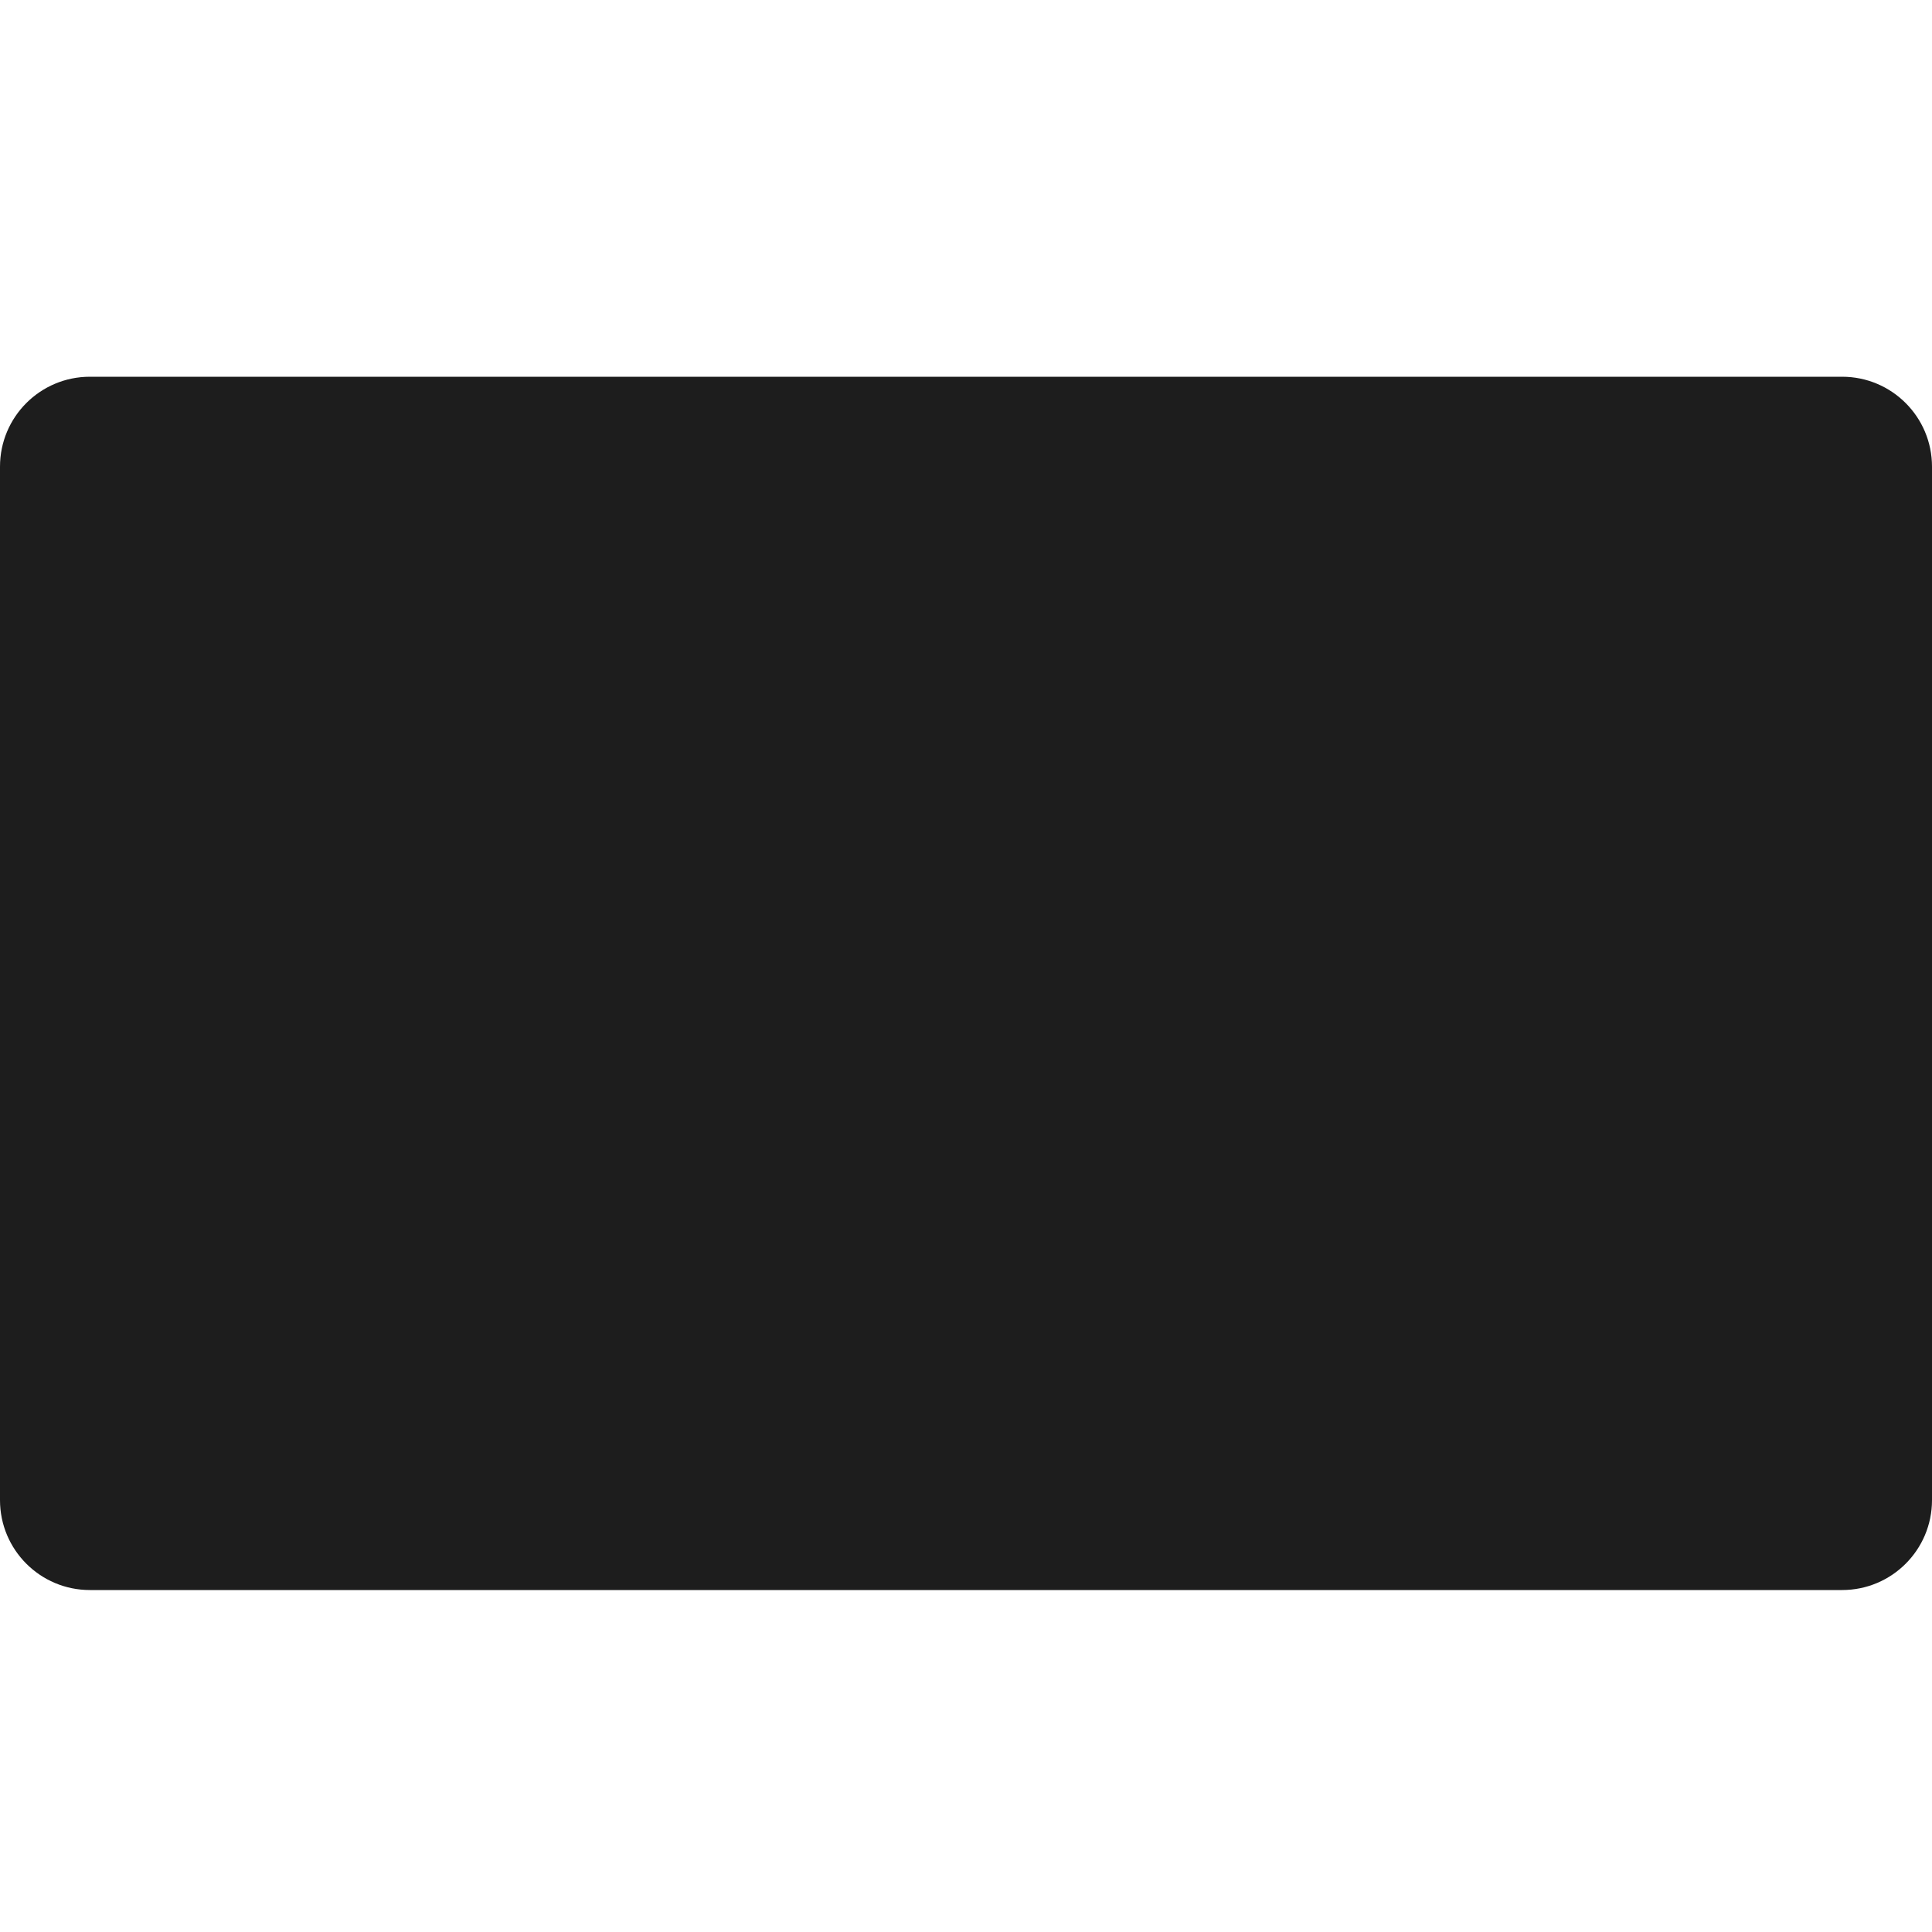
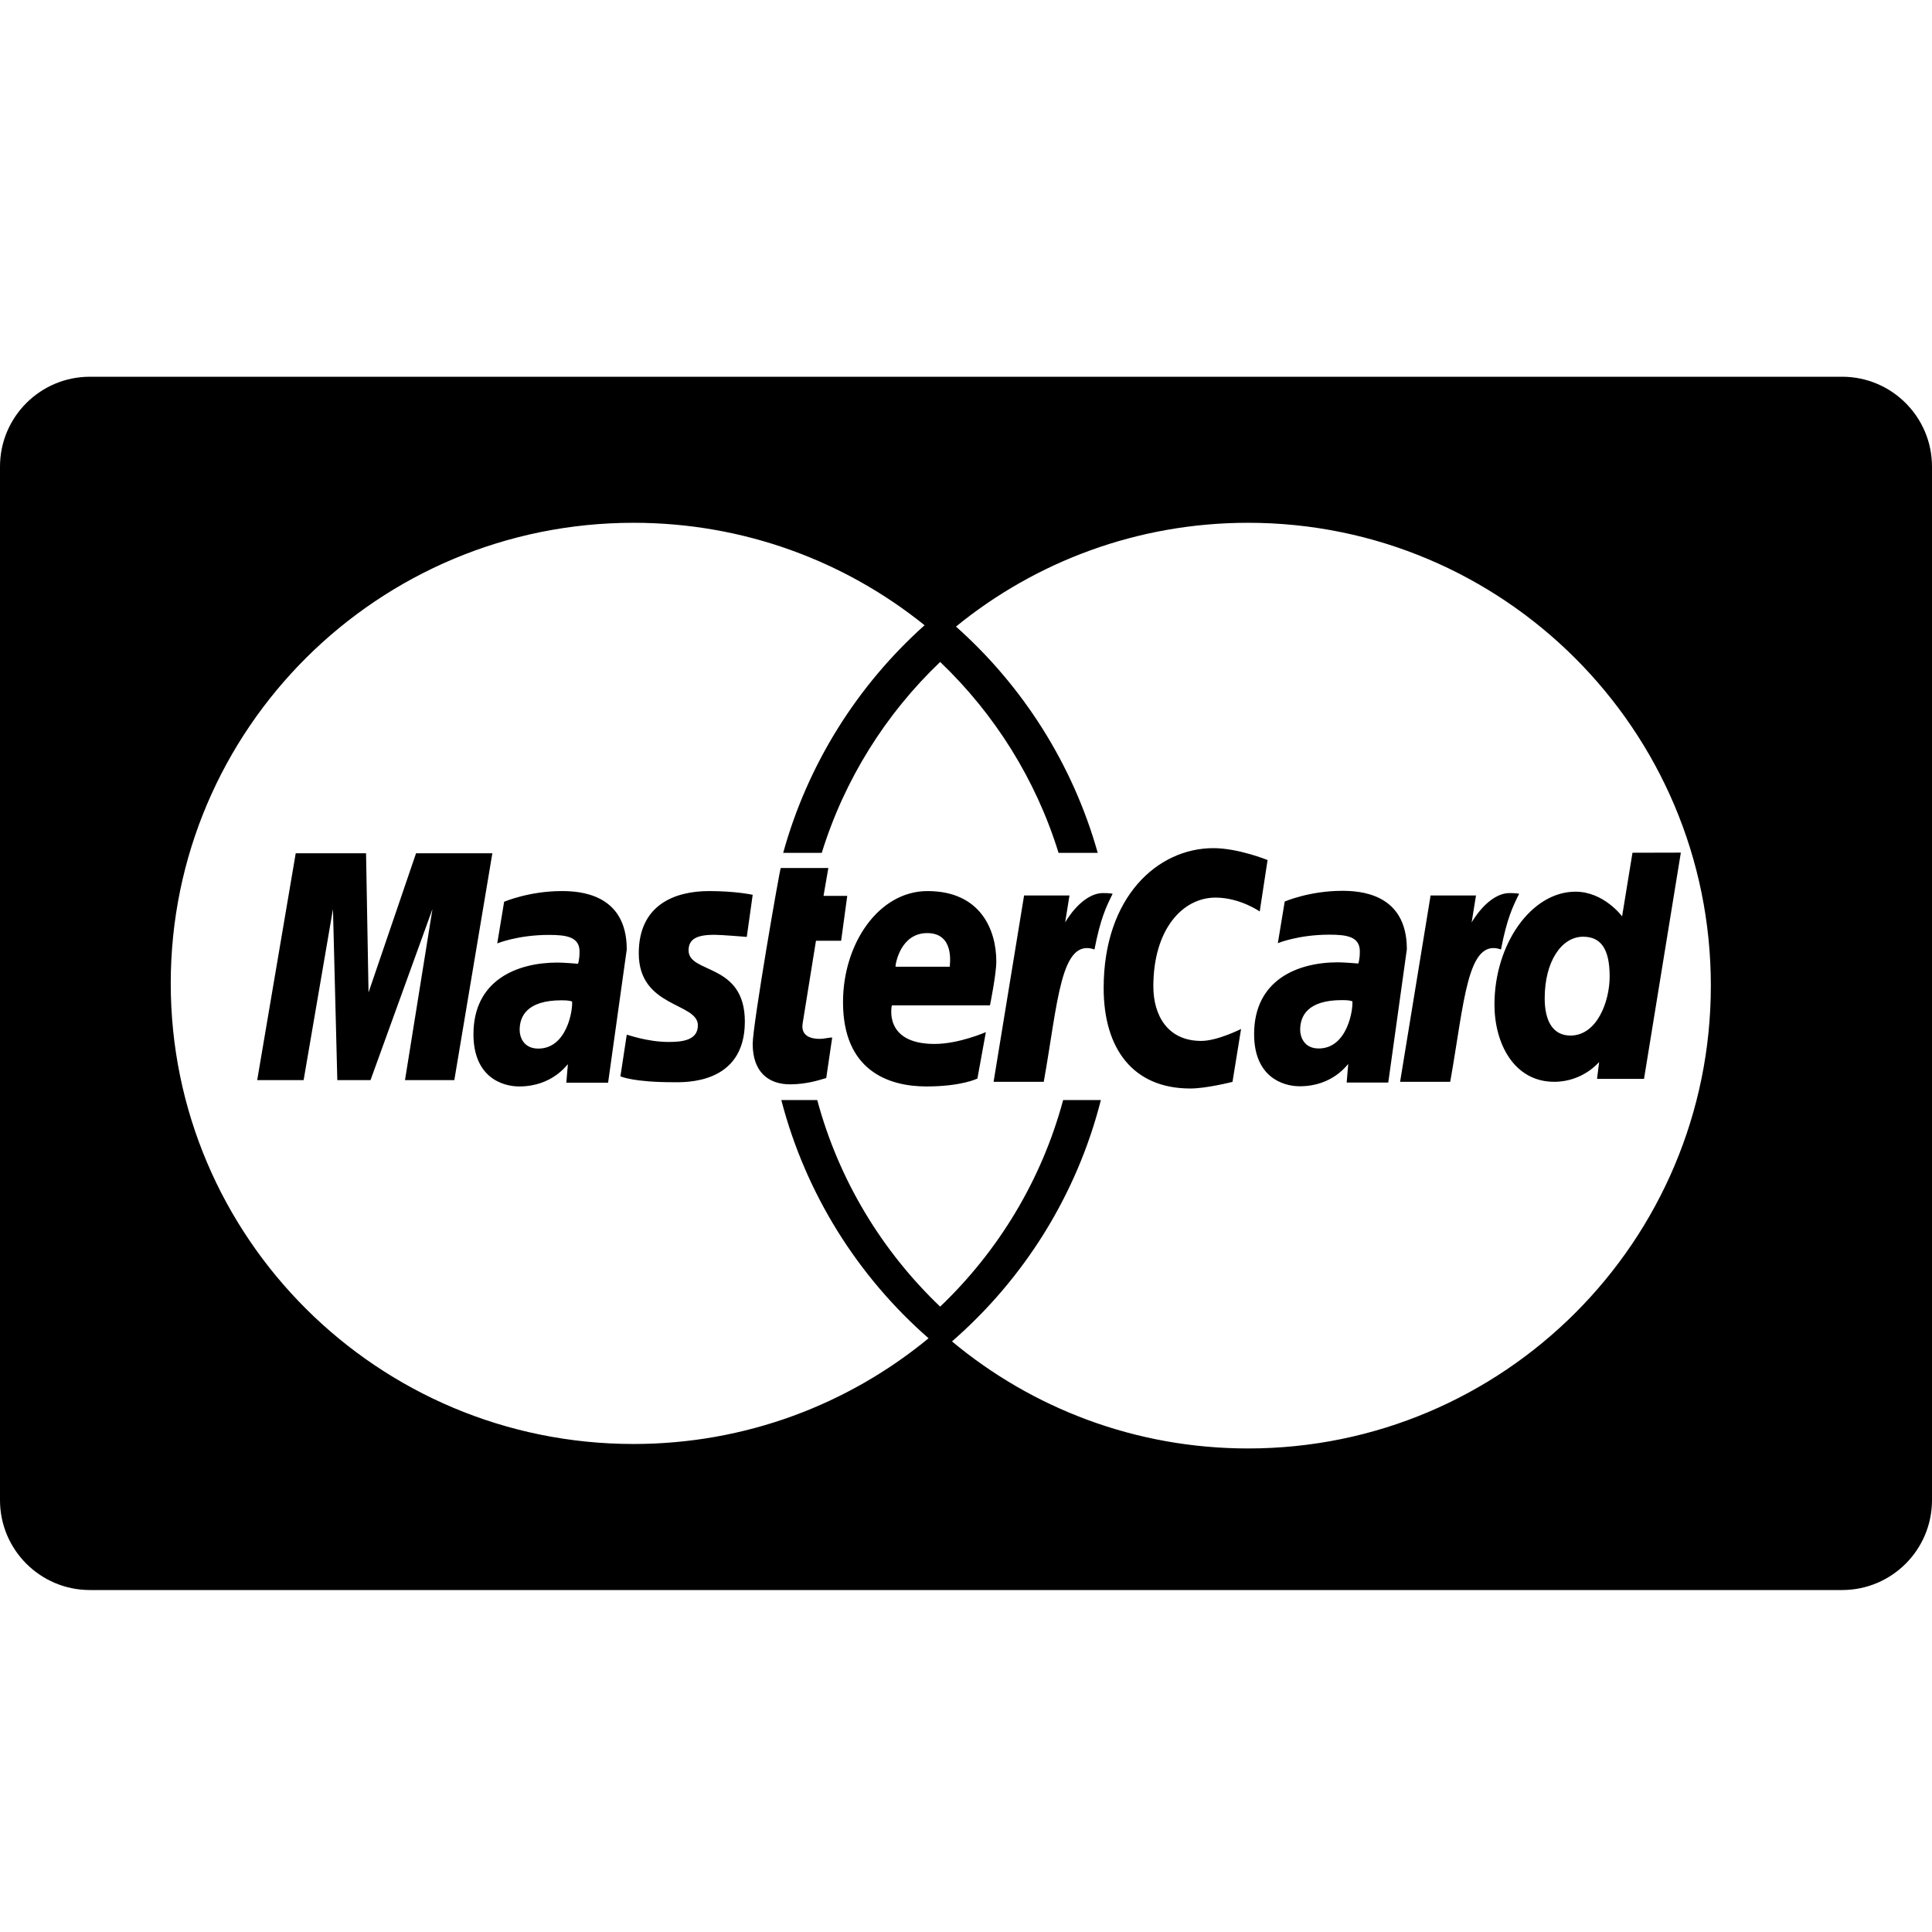
- <svg xmlns="http://www.w3.org/2000/svg" width="1000" height="1000">
-   <path d="M569.804 569.361c-12.525 49.29 -39.89 92.631 -77.04 124.951 41.53 34.605 94.949 55.422 153.229 55.422 132.291 0 239.535 -107.259 239.535 -239.57 0 -132.311 -107.243 -239.57 -239.535 -239.57 -57.327 0 -109.95 20.141 -151.181 53.734 34.597 30.777 60.457 71.22 73.375 117.108h-20.271c-11.76 -38.057 -33.129 -71.924 -61.287 -98.795 -28.158 26.871 -49.527 60.738 -61.287 98.795h-19.951c12.741 -46.133 38.546 -86.819 73.168 -117.798 -41.152 -33.172 -93.57 -53.045 -150.651 -53.045 -132.291 0 -239.535 106.739 -239.535 238.407 0 131.669 107.243 238.407 239.535 238.407 58.034 0 111.248 -20.541 152.703 -54.718 -36.591 -32.016 -63.618 -74.752 -76.215 -123.329h18.595c11.122 41.37 33.488 78.163 63.639 106.936 30.151 -28.773 52.517 -65.566 63.639 -106.936h19.537zm-569.804 -327.832v534.942c0 25.697 20.829 46.529 46.517 46.529h906.967c25.69 0 46.517 -20.828 46.517 -46.529v-534.942c0 -25.697 -20.829 -46.529 -46.517 -46.529h-906.967c-25.69 0 -46.517 20.828 -46.517 46.529zm157.163 317.541l15.187 -88.525 2.229 88.525h17.189l32.064 -88.525 -14.203 88.525h25.54l19.669 -117.414h-39.495l-24.596 72.041 -1.28 -72.041h-36.406l-19.952 117.414h24.054zm133.52 -97.845c-16.835 0 -29.74 5.519 -29.74 5.519l-3.563 21.575s10.651 -4.415 26.752 -4.415c9.142 0 15.83 1.049 15.83 8.628 0 4.603 -.82 6.302 -.82 6.302s-7.211 -.616 -10.55 -.616c-21.233 0 -43.537 9.244 -43.537 37.114 0 21.96 14.633 26.999 23.702 26.999 17.321 0 24.787 -11.466 25.186 -11.5l-.809 9.57h21.618l9.644 -68.973c0 -29.261 -25.022 -30.203 -33.714 -30.203zm5.41 57.122c.471 4.293 -2.604 24.415 -17.466 24.415 -7.667 0 -9.661 -6.054 -9.661 -9.635 0 -6.984 3.671 -15.37 21.76 -15.37 4.208 .005 4.658 .471 5.367 .59 0 0 -.709 -.119 0 0zm52.463 41.801c5.504 0 36.971 1.412 36.971 -31.36 0 -30.639 -29.128 -24.586 -29.128 -36.895 0 -6.128 4.748 -8.058 13.426 -8.058 3.445 0 16.7 1.106 16.7 1.106l3.082 -21.778c0 .003 -8.579 -1.937 -22.546 -1.937 -18.078 0 -36.427 7.284 -36.427 32.205 0 28.239 30.597 25.405 30.597 37.301 0 7.94 -8.548 8.586 -15.135 8.586 -11.4 0 -21.665 -3.948 -21.702 -3.76l-3.259 21.559c.591 .183 6.921 3.033 27.421 3.033 0 0 -20.5 0 0 0zm79.104 -2.142l3.08 -20.998c-1.682 0 -4.158 .723 -6.341 .723 -8.566 0 -9.51 -4.572 -8.965 -7.952l6.92 -42.844h13.018l3.143 -23.226h-12.275l2.499 -14.444h-24.607c-.543 .545 -14.526 81.233 -14.526 91.058 0 14.546 8.135 21.024 19.607 20.919 8.983 -.076 15.979 -2.571 18.446 -3.236 0 0 -2.467 .665 0 0zm8.682 -39.262c0 35.219 23.304 43.587 43.158 43.587 18.326 0 26.39 -4.087 26.39 -4.087l4.401 -24.036s-13.94 6.126 -26.53 6.126c-26.826 0 -22.129 -19.952 -22.129 -19.952h50.772s3.278 -16.148 3.278 -22.729c0 -16.421 -8.194 -36.428 -35.624 -36.428 -25.121 .005 -43.717 27.006 -43.717 57.519 0 0 0 -30.514 0 0zm43.603 -35.776c14.267 0 11.635 16.093 11.635 17.395h-28.067c0 -1.662 2.653 -17.395 16.432 -17.395 0 0 -13.779 0 0 0zm60.29 76.962c7.355 -41.182 8.718 -74.621 26.271 -68.5 3.072 -15.939 6.037 -22.105 9.391 -28.85 0 0 -1.572 -.324 -4.872 -.324 -11.317 0 -19.7 15.222 -19.7 15.222l2.253 -13.979h-23.528l-15.763 96.432h25.949zm97.692 .048l4.461 -27.384s-12.233 6.18 -20.629 6.18c-17.685 0 -24.778 -13.606 -24.778 -28.223 0 -29.653 15.217 -45.966 32.156 -45.966 12.703 0 22.899 7.186 22.899 7.186l4.07 -26.607s-15.119 -6.164 -28.079 -6.164c-28.782 0 -56.781 25.156 -56.781 72.4 0 31.328 15.119 52.018 44.87 52.018 8.412 .003 21.81 -3.44 21.81 -3.44zm56.662 -98.886c-16.773 0 -29.631 5.522 -29.631 5.522l-3.547 21.587s10.612 -4.417 26.654 -4.417c9.109 0 15.767 1.049 15.767 8.633 0 4.606 -.812 6.306 -.812 6.306s-7.185 -.616 -10.514 -.616c-21.152 0 -43.375 9.249 -43.375 37.134 0 21.972 14.577 27.014 23.613 27.014 17.258 0 24.697 -11.472 25.091 -11.507l-.801 9.576h21.539l9.606 -69.012c.003 -29.277 -24.93 -30.22 -33.59 -30.22zm5.392 57.154c.469 4.295 -2.596 24.429 -17.408 24.429 -7.638 0 -9.619 -6.057 -9.619 -9.641 0 -6.988 3.657 -15.378 21.675 -15.378 4.192 .005 4.637 .471 5.352 .59 0 0 -.714 -.119 0 0zm50.657 41.683c7.358 -41.182 8.721 -74.621 26.268 -68.5 3.078 -15.939 6.045 -22.105 9.396 -28.85 0 0 -1.572 -.324 -4.872 -.324 -11.317 0 -19.7 15.222 -19.7 15.222l2.253 -13.979h-23.528l-15.763 96.432h25.946zm94.329 -118.565l-5.387 32.96s-9.399 -12.803 -24.114 -12.803c-22.88 0 -41.952 27.204 -41.952 58.462 0 20.177 10.172 39.947 30.967 39.947 14.958 0 23.251 -10.284 23.251 -10.284l-1.098 8.783h24.288l19.077 -117.104 -25.032 .039zm-11.827 64.044c0 13.093 -6.597 30.583 -20.274 30.583 -9.078 0 -13.333 -7.489 -13.333 -19.242 0 -19.218 8.784 -31.899 19.868 -31.899 9.081 -.003 13.739 6.128 13.739 20.559 0 0 0 -14.431 0 0z" fill="#1D1D1D" />
+ <svg xmlns="http://www.w3.org/2000/svg" width="1000px" height="1000px" viewBox="0 0 1000 1000" version="1.1" id="svg2">
+   <description id="description6">Created with Sketch (http://www.bohemiancoding.com/sketch)</description>
+   <defs id="defs8" />
+   <path d="M 46.531 195 C 20.841 195 4.7369516e-15 215.83 0 241.531 L 0 776.469 C 0 802.166 20.844 823 46.531 823 L 953.469 823 C 979.159 823 1000 802.17 1000 776.469 L 1000 241.531 C 1000 215.834 979.156 195 953.469 195 L 46.531 195 z M 327.906 270.594 C 384.987 270.594 437.411 290.453 478.562 323.625 C 443.94 354.604 418.116 395.304 405.375 441.438 L 425.344 441.438 C 437.104 403.38 458.467 369.496 486.625 342.625 C 514.783 369.496 536.146 403.38 547.906 441.438 L 568.188 441.438 C 555.27 395.549 529.41 355.09 494.812 324.312 C 536.044 290.72 588.673 270.594 646 270.594 C 778.291 270.594 885.531 377.845 885.531 510.156 C 885.531 642.467 778.291 749.719 646 749.719 C 587.72 749.719 534.28 728.917 492.75 694.312 C 529.9 661.992 557.288 618.665 569.812 569.375 L 550.281 569.375 C 539.16 610.745 516.776 647.54 486.625 676.312 C 456.474 647.54 434.122 610.745 423 569.375 L 404.406 569.375 C 417.004 617.951 444.034 660.672 480.625 692.688 C 439.171 726.864 385.941 747.406 327.906 747.406 C 195.615 747.406 88.375 640.669 88.375 509 C 88.375 377.331 195.615 270.594 327.906 270.594 z M 628.031 439 C 599.25 439 571.25 464.162 571.25 511.406 C 571.25 542.734 586.374 563.406 616.125 563.406 C 624.537 563.409 637.938 559.969 637.938 559.969 L 642.375 532.594 C 642.375 532.594 630.146 538.781 621.75 538.781 C 604.065 538.781 596.969 525.18 596.969 510.562 C 596.969 480.91 612.185 464.594 629.125 464.594 C 641.828 464.594 652.031 471.781 652.031 471.781 L 656.094 445.156 C 656.094 445.156 640.991 439 628.031 439 z M 870 441.312 L 844.969 441.375 L 839.594 474.312 C 839.594 474.312 830.183 461.531 815.469 461.531 C 792.588 461.531 773.531 488.711 773.531 519.969 C 773.531 540.146 783.674 559.938 804.469 559.938 C 819.427 559.938 827.719 549.656 827.719 549.656 L 826.625 558.438 L 850.938 558.438 L 870 441.312 z M 153.062 441.656 L 133.125 559.062 L 157.156 559.062 L 172.344 470.531 L 174.594 559.062 L 191.781 559.062 L 223.844 470.531 L 209.625 559.062 L 235.156 559.062 L 254.844 441.656 L 215.344 441.656 L 190.75 513.688 L 189.469 441.656 L 153.062 441.656 z M 404.125 449.281 C 403.582 449.826 389.594 530.488 389.594 540.312 C 389.594 554.858 397.747 561.355 409.219 561.25 C 417.439 561.181 423.805 559.115 426.75 558.25 C 427.058 558.167 427.656 558 427.656 558 L 430.75 537 C 429.068 537 426.589 537.719 424.406 537.719 C 415.841 537.719 414.892 533.162 415.438 529.781 L 422.344 486.938 L 435.375 486.938 L 438.531 463.719 L 426.25 463.719 L 428.75 449.281 L 404.125 449.281 z M 694.594 461.094 C 677.821 461.094 664.969 466.625 664.969 466.625 L 661.406 488.188 C 661.406 488.188 672.021 483.781 688.062 483.781 C 697.171 483.781 703.844 484.823 703.844 492.406 C 703.844 497.012 703.031 498.719 703.031 498.719 C 703.031 498.719 695.829 498.094 692.5 498.094 C 671.348 498.094 649.125 507.365 649.125 535.25 C 649.125 557.222 663.714 562.25 672.75 562.25 C 690.008 562.25 697.45 550.785 697.844 550.75 L 697.031 560.312 L 718.562 560.312 L 728.188 491.312 C 728.191 462.035 703.254 461.094 694.594 461.094 z M 290.688 461.219 C 273.853 461.219 260.938 466.75 260.938 466.75 L 257.375 488.312 C 257.375 488.312 268.024 483.906 284.125 483.906 C 293.267 483.906 299.969 484.952 299.969 492.531 C 299.969 497.135 299.156 498.844 299.156 498.844 C 299.156 498.844 291.933 498.219 288.594 498.219 C 267.361 498.219 245.062 507.474 245.062 535.344 C 245.062 557.304 259.681 562.344 268.75 562.344 C 286.071 562.344 293.539 550.878 293.938 550.844 L 293.125 560.406 L 314.75 560.406 L 324.406 491.438 C 324.406 462.177 299.379 461.219 290.688 461.219 z M 367.062 461.219 C 348.985 461.219 330.625 468.516 330.625 493.438 C 330.625 521.676 361.219 518.823 361.219 530.719 C 361.219 538.659 352.681 539.312 346.094 539.312 C 334.694 539.312 324.443 535.374 324.406 535.562 L 321.125 557.125 C 321.716 557.308 328.063 560.156 348.562 560.156 C 354.067 560.156 385.531 561.554 385.531 528.781 C 385.531 498.142 356.406 504.215 356.406 491.906 C 356.406 485.778 361.135 483.844 369.812 483.844 C 373.258 483.844 386.531 484.938 386.531 484.938 L 389.594 463.156 C 389.594 463.159 381.029 461.219 367.062 461.219 z M 480.062 461.219 C 454.941 461.224 436.344 488.236 436.344 518.75 C 436.344 553.969 459.646 562.344 479.5 562.344 C 497.826 562.344 505.906 558.25 505.906 558.25 L 510.281 534.219 C 510.281 534.219 496.34 540.344 483.75 540.344 C 456.924 540.344 461.625 520.375 461.625 520.375 L 512.406 520.375 C 512.406 520.375 515.688 504.237 515.688 497.656 C 515.688 481.236 507.493 461.219 480.062 461.219 z M 571.031 462.25 C 559.715 462.25 551.312 477.469 551.312 477.469 L 553.562 463.5 L 530.062 463.5 L 514.281 559.938 L 540.25 559.938 C 547.605 518.756 548.948 485.317 566.5 491.438 C 569.572 475.499 572.553 469.34 575.906 462.594 C 575.906 462.594 574.331 462.25 571.031 462.25 z M 781.438 462.25 C 770.121 462.25 761.719 477.469 761.719 477.469 L 763.969 463.5 L 740.469 463.5 L 724.688 559.938 L 750.625 559.938 C 757.983 518.756 759.36 485.317 776.906 491.438 C 779.984 475.499 782.962 469.34 786.312 462.594 C 786.312 462.594 784.737 462.25 781.438 462.25 z M 479.938 482.969 C 494.204 482.969 491.594 499.073 491.594 500.375 L 463.5 500.375 C 463.5 498.713 466.158 482.969 479.938 482.969 z M 819.406 484.844 C 828.487 484.841 833.156 490.975 833.156 505.406 C 833.156 518.5 826.553 536 812.875 536 C 803.797 536 799.531 528.503 799.531 516.75 C 799.531 497.532 808.323 484.844 819.406 484.844 z M 694.625 517.656 C 698.329 517.661 699.095 518.021 699.719 518.188 C 699.629 518.173 699.612 518.19 699.969 518.25 C 700.438 522.545 697.374 542.688 682.562 542.688 C 674.925 542.688 672.969 536.615 672.969 533.031 C 672.969 526.043 676.607 517.656 694.625 517.656 z M 290.719 517.75 C 294.926 517.755 295.385 518.225 296.094 518.344 C 296.565 522.637 293.488 542.75 278.625 542.75 C 270.958 542.75 268.969 536.706 268.969 533.125 C 268.969 526.141 272.63 517.75 290.719 517.75 z " id="path3025" />
</svg>
